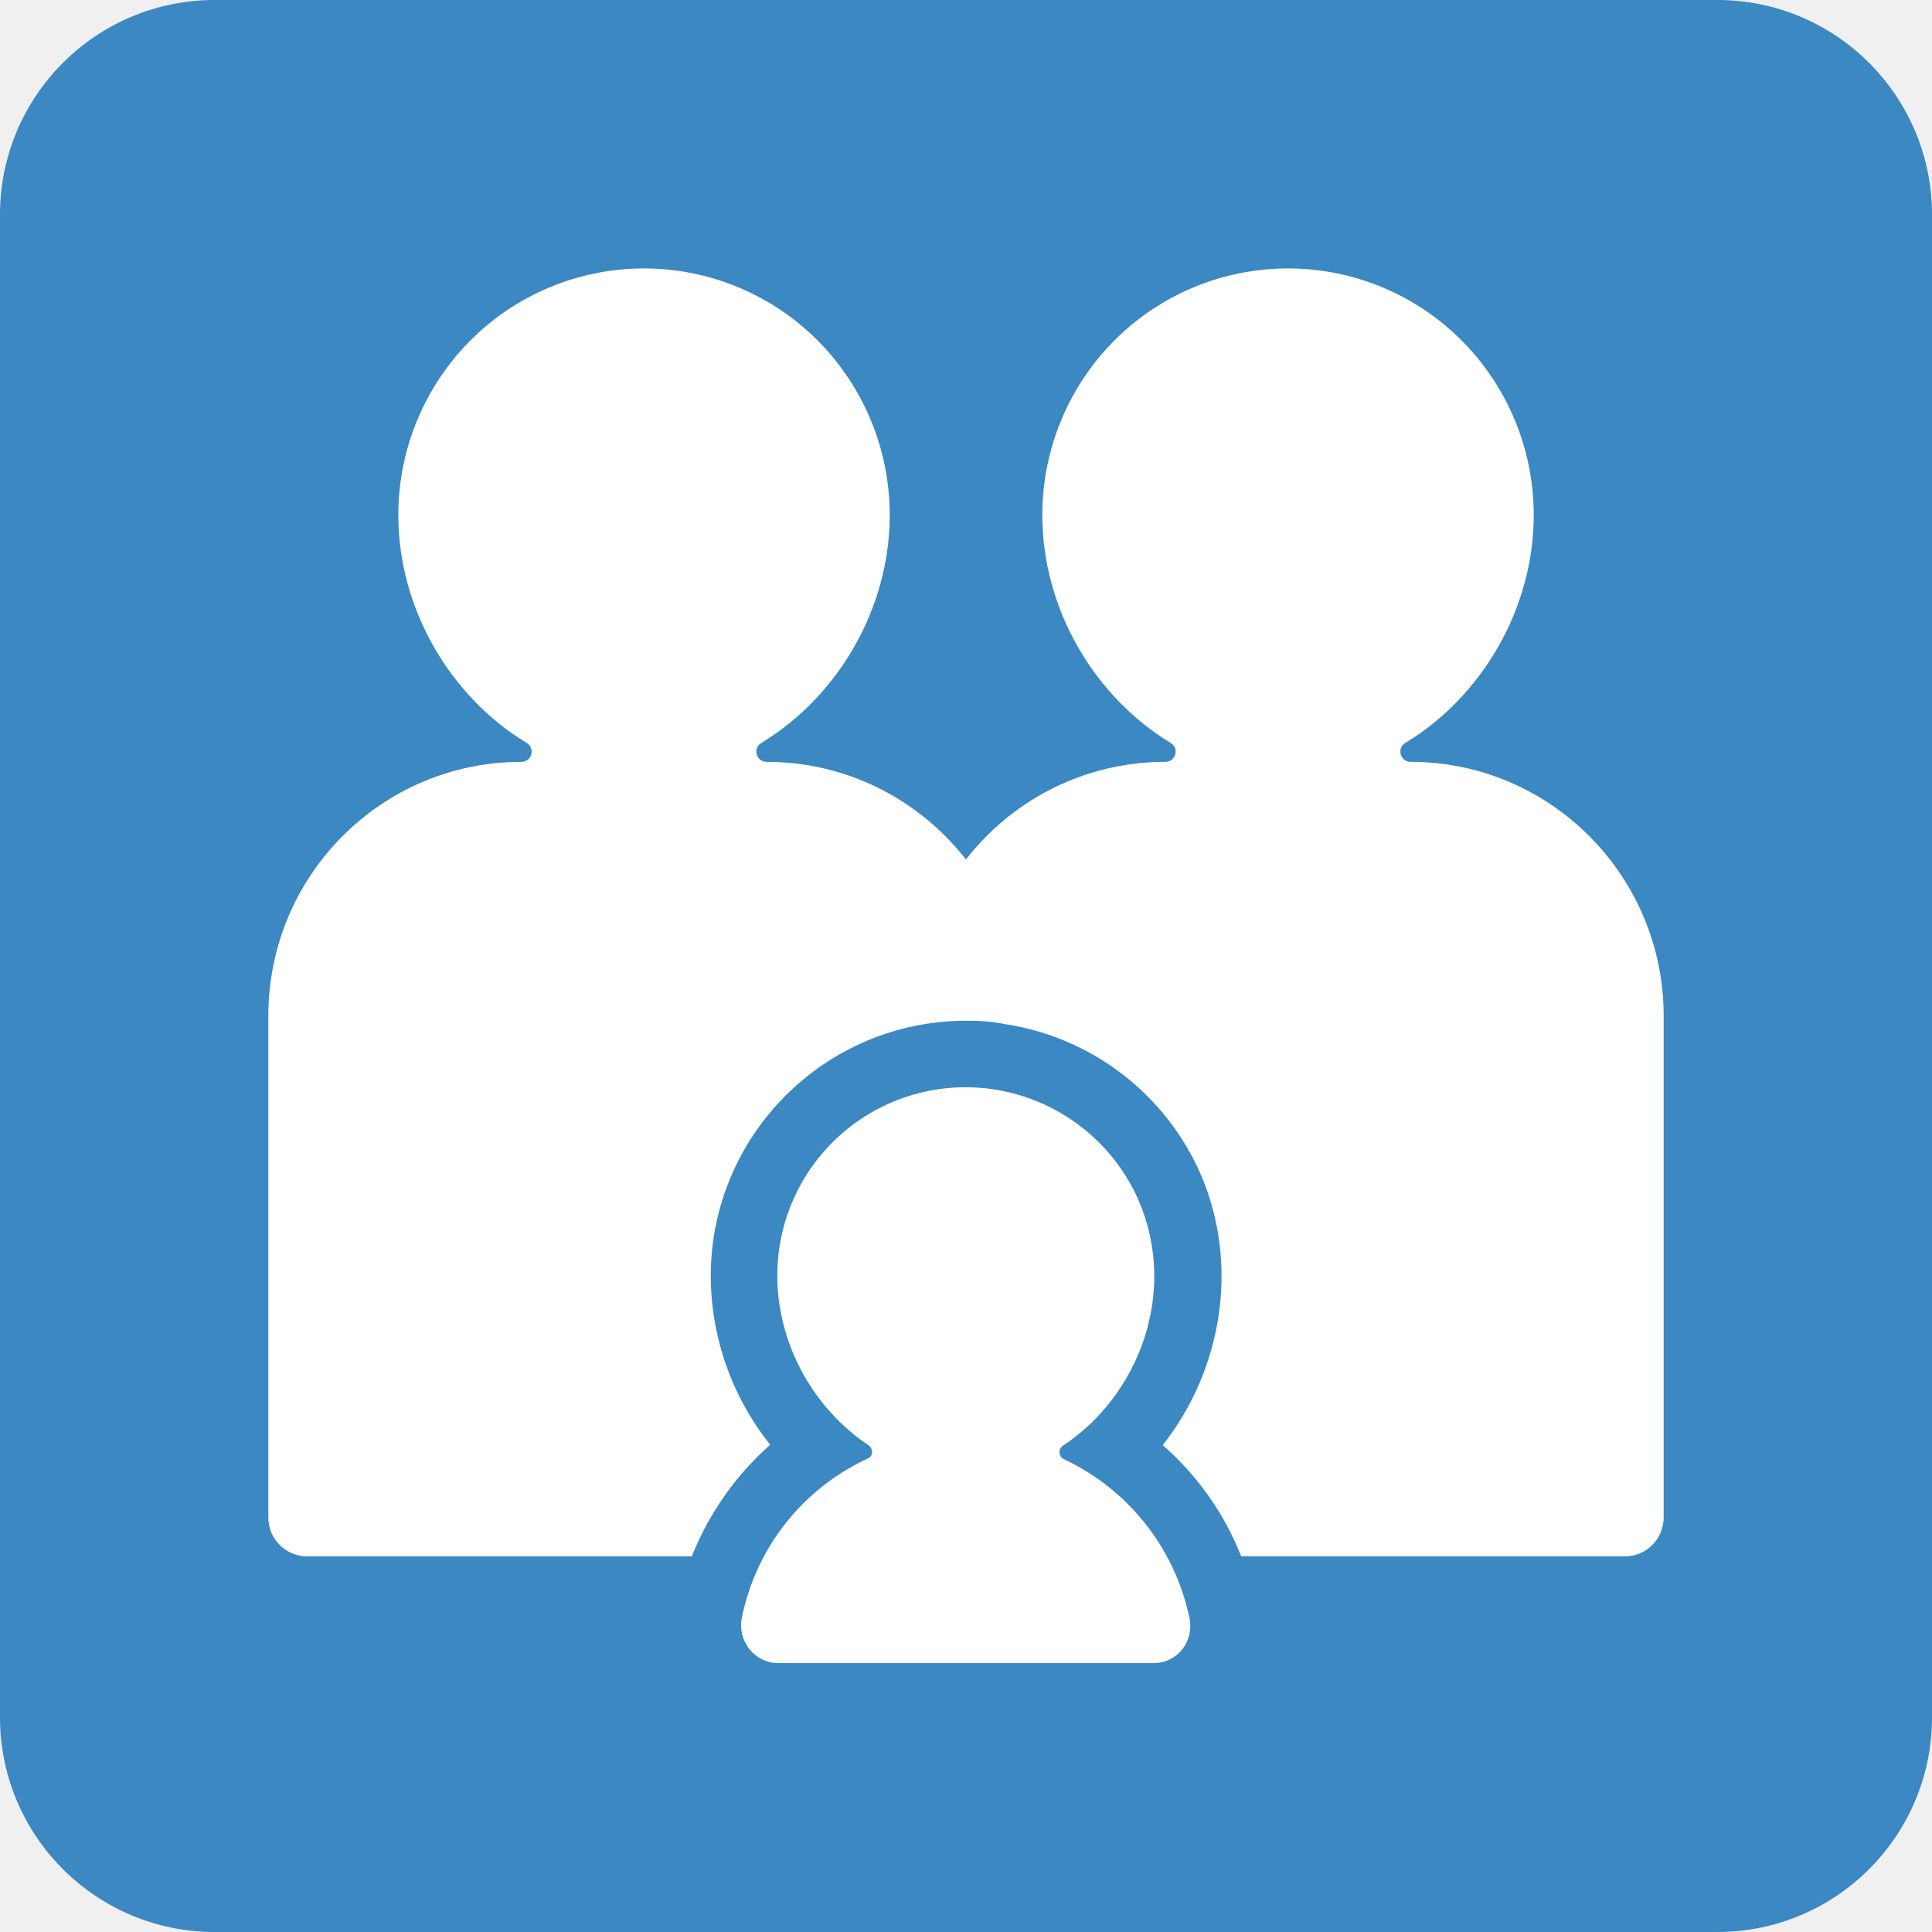
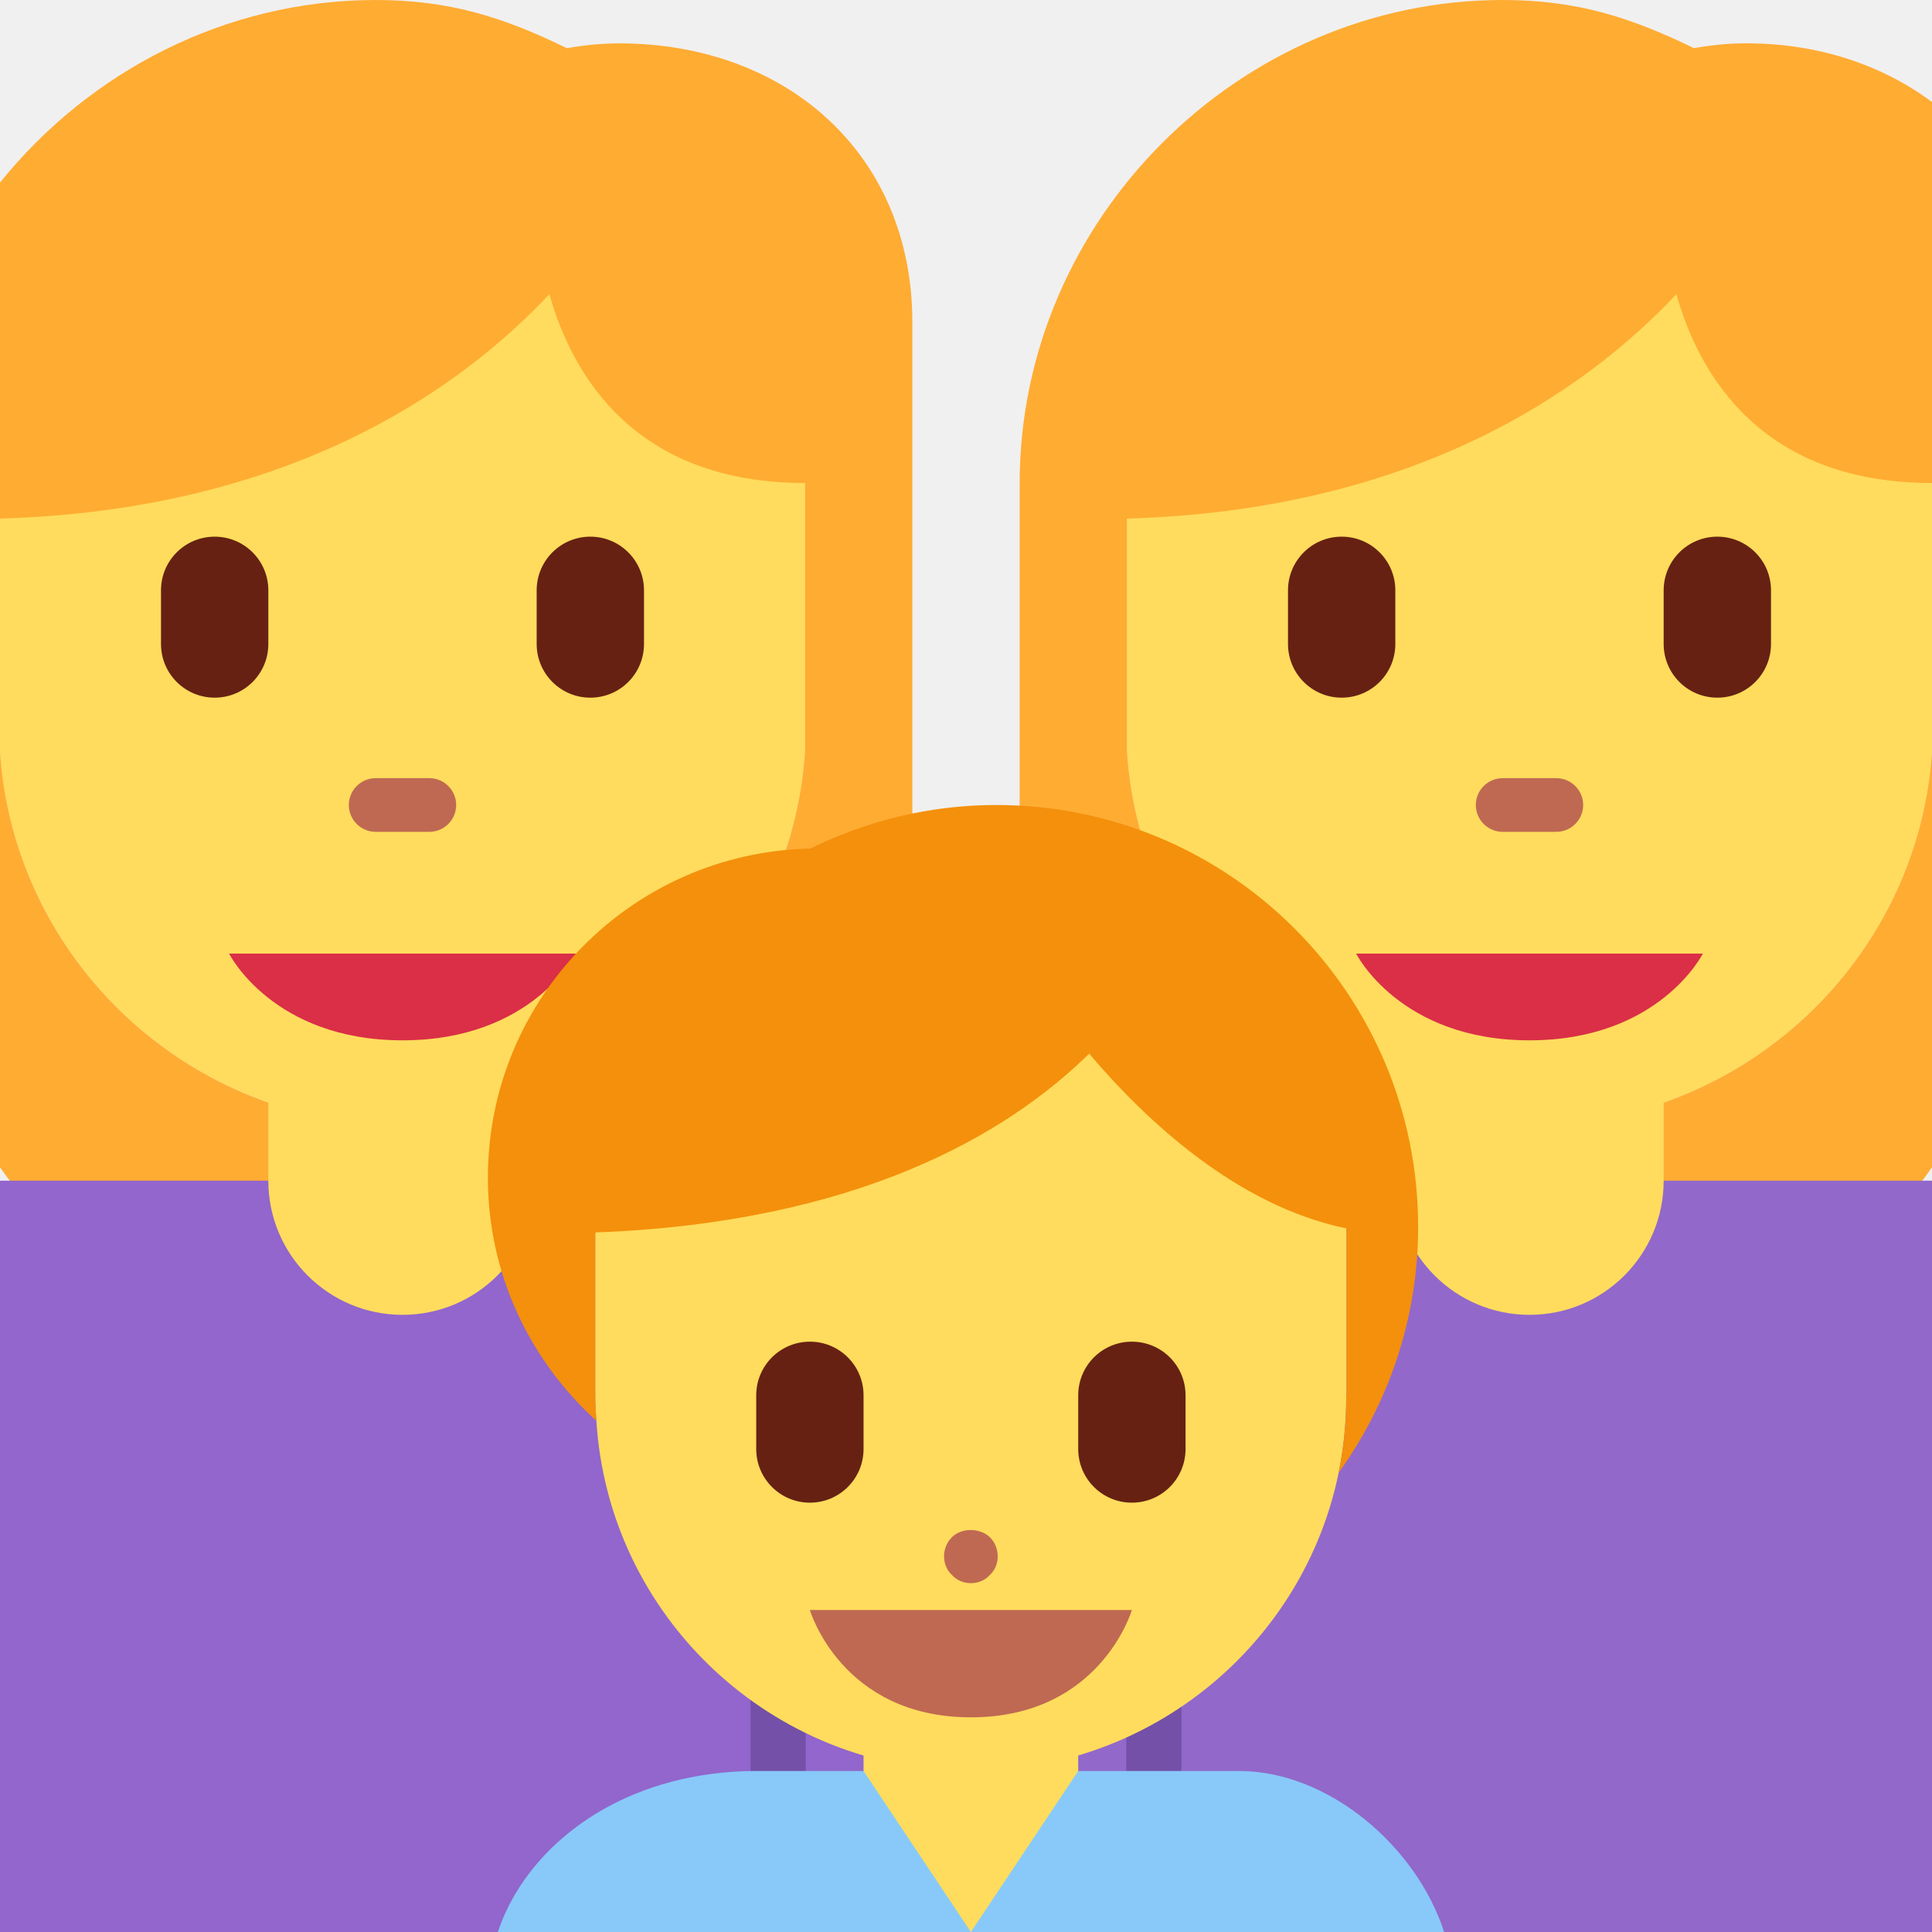
<svg xmlns="http://www.w3.org/2000/svg" viewBox="0 0 36 36">
-   <path fill="#3B88C3" d="M36 32c0 2.209-1.791 4-4 4H4c-2.209 0-4-1.791-4-4V4c0-2.209 1.791-4 4-4h28c2.209 0 4 1.791 4 4v28z" />
-   <path fill="#FFF" d="M14.284 14.196c-.195 0-.263-.255-.097-.353 1.425-.863 2.392-2.5 2.392-4.245 0-1.22-.483-2.389-1.341-3.251a4.57 4.57 0 0 0-6.476 0 4.608 4.608 0 0 0-1.34 3.251c0 1.745.966 3.382 2.391 4.245.166.098.098.353-.098.353C7.11 14.196 5 16.314 5 18.931v9.343c0 .402.322.726.722.726h12.555c.4 0 .723-.323.723-.726v-9.343c0-2.608-2.109-4.735-4.716-4.735Z" />
-   <path fill="#FFF" d="M26.285 14.196c-.196 0-.264-.255-.098-.353 1.425-.863 2.392-2.5 2.392-4.245 0-1.22-.483-2.389-1.341-3.251a4.57 4.57 0 0 0-6.476 0 4.608 4.608 0 0 0-1.34 3.251c0 1.745.966 3.382 2.391 4.245.166.098.098.353-.098.353-2.606 0-4.715 2.118-4.715 4.735v9.343c0 .402.322.726.723.726h12.555c.4 0 .722-.323.722-.726v-9.343c0-2.608-2.109-4.735-4.715-4.735Z" />
-   <path fill="#3B88C3" d="M13.244 23.78a4.761 4.761 0 0 1 4.76-4.76c.224 0 .472.01.725.064a4.758 4.758 0 0 1 3.644 2.796v.001c.727 1.684.402 3.64-.707 5.047a5.393 5.393 0 0 1 1.733 2.982 1.945 1.945 0 0 1-1.905 2.34h-6.97c-.581 0-1.133-.25-1.503-.711a1.932 1.932 0 0 1-.402-1.627v-.001a5.467 5.467 0 0 1 1.733-2.99 5.065 5.065 0 0 1-1.108-3.141Z" />
-   <path fill="#FFF" d="M22.164 30.15a4.221 4.221 0 0 0-2.34-2.96c-.1-.05-.11-.19-.02-.25 1.4-.92 2.16-2.84 1.41-4.58a3.527 3.527 0 0 0-2.69-2.06 3.508 3.508 0 0 0-4.04 3.47c0 1.28.68 2.48 1.7 3.16.09.06.09.21-.02.25a4.181 4.181 0 0 0-2.34 2.96c-.09.44.24.85.68.85h6.97c.46.01.78-.4.69-.84Z" />
+   <path fill="#FFDC5D" d="M21 14c.253 3.89 3.521 6.969 7.5 6.969S35.747 17.89 36 14V4H21v10z" />
+   <path fill="#FFAC33" d="M36 21.752V14c-.253 3.89-3.521 6.969-7.5 6.969S21.253 17.89 21 14V9.663c5.328-.155 8.51-2.343 10.237-4.181C31.652 6.957 32.801 9 36 9V1.9c-.931-.689-2.115-1.093-3.462-1.093-.333 0-.657.034-.974.09C30.393.328 29.39 0 28 0c-4.907 0-9 4.093-9 9v7c.064 2.258.868 4.35 2.182 6L24 24h9l2.818-2c.064-.08.121-.166.182-.248z" />
+   <path fill="#9268CA" d="M35.818 22H21c-2 0-3 1-3 2.973V36h18V22h-.182z" />
+   <path fill="#7450A8" d="M20.986 26h1.028v10h-1.028z" />
+   <path fill="#FFDC5D" d="M26 19v3c0 1.381 1.119 2.5 2.5 2.5S31 23.381 31 22v-3h-5z" />
+   <path fill="#DA2F47" d="M25.27 17.769h6.46s-.808 1.616-3.23 1.616-3.23-1.616-3.23-1.616z" />
+   <path fill="#BF6952" d="M29 15.5h-1c-.276 0-.5-.224-.5-.5s.224-.5.5-.5h1c.276 0 .5.224.5.5s-.224.5-.5.5z" />
+   <path fill="#662113" d="M25 13c-.553 0-1-.448-1-1v-1c0-.552.447-1 1-1s1 .448 1 1v1c0 .552-.447 1-1 1zm7 0c-.553 0-1-.448-1-1v-1c0-.552.447-1 1-1s1 .448 1 1v1c0 .552-.447 1-1 1z" />
+   <path fill="#FFDC5D" d="M0 14c.253 3.89 3.521 6.969 7.5 6.969S14.747 17.89 15 14V4H0v10z" />
+   <path fill="#FFAC33" d="M17 16V6C17 2.878 14.661.808 11.538.808c-.333 0-.657.034-.974.09C9.393.328 8.39 0 7 0 4.195 0 1.661 1.34 0 3.402v6.261c5.328-.155 8.51-2.343 10.237-4.181C10.652 6.957 11.801 9 15 9v5c-.253 3.89-3.521 6.969-7.5 6.969S.253 17.89 0 14v7.752c.061.082.118.168.182.248L3 24h9l2.818-2c1.314-1.65 2.118-3.742 2.182-6z" />
+   <path fill="#9266CC" d="M15 22H0v14h18V24.973C18 23 17 22 15 22z" />
+   <path fill="#7450A8" d="M13.986 26h1.028v10h-1.028z" />
+   <path fill="#FFDC5D" d="M5 19v3c0 1.381 1.119 2.5 2.5 2.5S10 23.381 10 22v-3H5z" />
+   <path fill="#DA2F47" d="M4.269 17.769h6.462s-.808 1.616-3.231 1.616-3.231-1.616-3.231-1.616z" />
+   <path fill="#BF6952" d="M8 15.5H7c-.276 0-.5-.224-.5-.5s.224-.5.5-.5h1c.276 0 .5.224.5.5s-.224.5-.5.5z" />
+   <path fill="#662113" d="M4 13c-.553 0-1-.448-1-1v-1c0-.552.447-1 1-1s1 .448 1 1v1c0 .552-.447 1-1 1zm7 0c-.553 0-1-.448-1-1v-1c0-.552.447-1 1-1s1 .448 1 1v1c0 .552-.447 1-1 1z" />
+   <path fill="#FFDC5D" d="M20.091 35v-4h-4v4h-1v1h6v-1z" />
+   <path fill="#88C9F9" d="M23.091 33h-3l-2 3h8.818c-.518-1.602-2.159-3-3.818-3zM9.277 36h8.814l-2-3h-2c-.368 0-.719.032-1.055.088-1.941.326-3.301 1.535-3.759 2.912z" />
+   <path fill="#FFDC5D" d="M25.085 26.047L25.083 26h.008v-6h-3.557c-1.018-.574-2.192-.906-3.446-.906s-2.428.332-3.446.906h-3.551v6h.002l-.002.047c0 .145.013.286.022.428.224 3.64 3.257 6.525 6.975 6.525 3.383 0 6.206-2.387 6.856-5.558.092-.451.141-.917.141-1.395z" />
+   <path fill="#F4900C" d="M26.425 22.861c0-4.342-3.519-7.861-7.861-7.861-1.245 0-2.418.297-3.464.812-3.33.07-6.009 2.786-6.009 6.133 0 1.8.786 3.408 2.022 4.53-.009-.142-.022-.284-.022-.428l.002-.047h-.002v-3.035c4.856-.18 7.656-1.81 9.204-3.332 1.065 1.257 2.765 2.841 4.796 3.257V26h-.008l.002.047c0 .478-.049.944-.141 1.395.928-1.291 1.481-2.869 1.481-4.581z" />
+   <path fill="#BF6952" d="M21.091 30h-6s.583 2 3 2 3-2 3-2zm-3-.5c-.13 0-.26-.05-.35-.15-.1-.09-.15-.22-.15-.35s.05-.26.15-.36c.17-.17.52-.18.71.01.09.091.14.221.14.351s-.05.26-.15.35c-.09.099-.22.149-.35.149z" />
+   <path fill="#662113" d="M15.091 28c-.552 0-1-.447-1-1v-1c0-.553.448-1 1-1s1 .447 1 1v1c0 .553-.448 1-1 1zm6 0c-.553 0-1-.447-1-1v-1c0-.553.447-1 1-1 .553 0 1 .447 1 1v1c0 .553-.447 1-1 1z" />
</svg>
